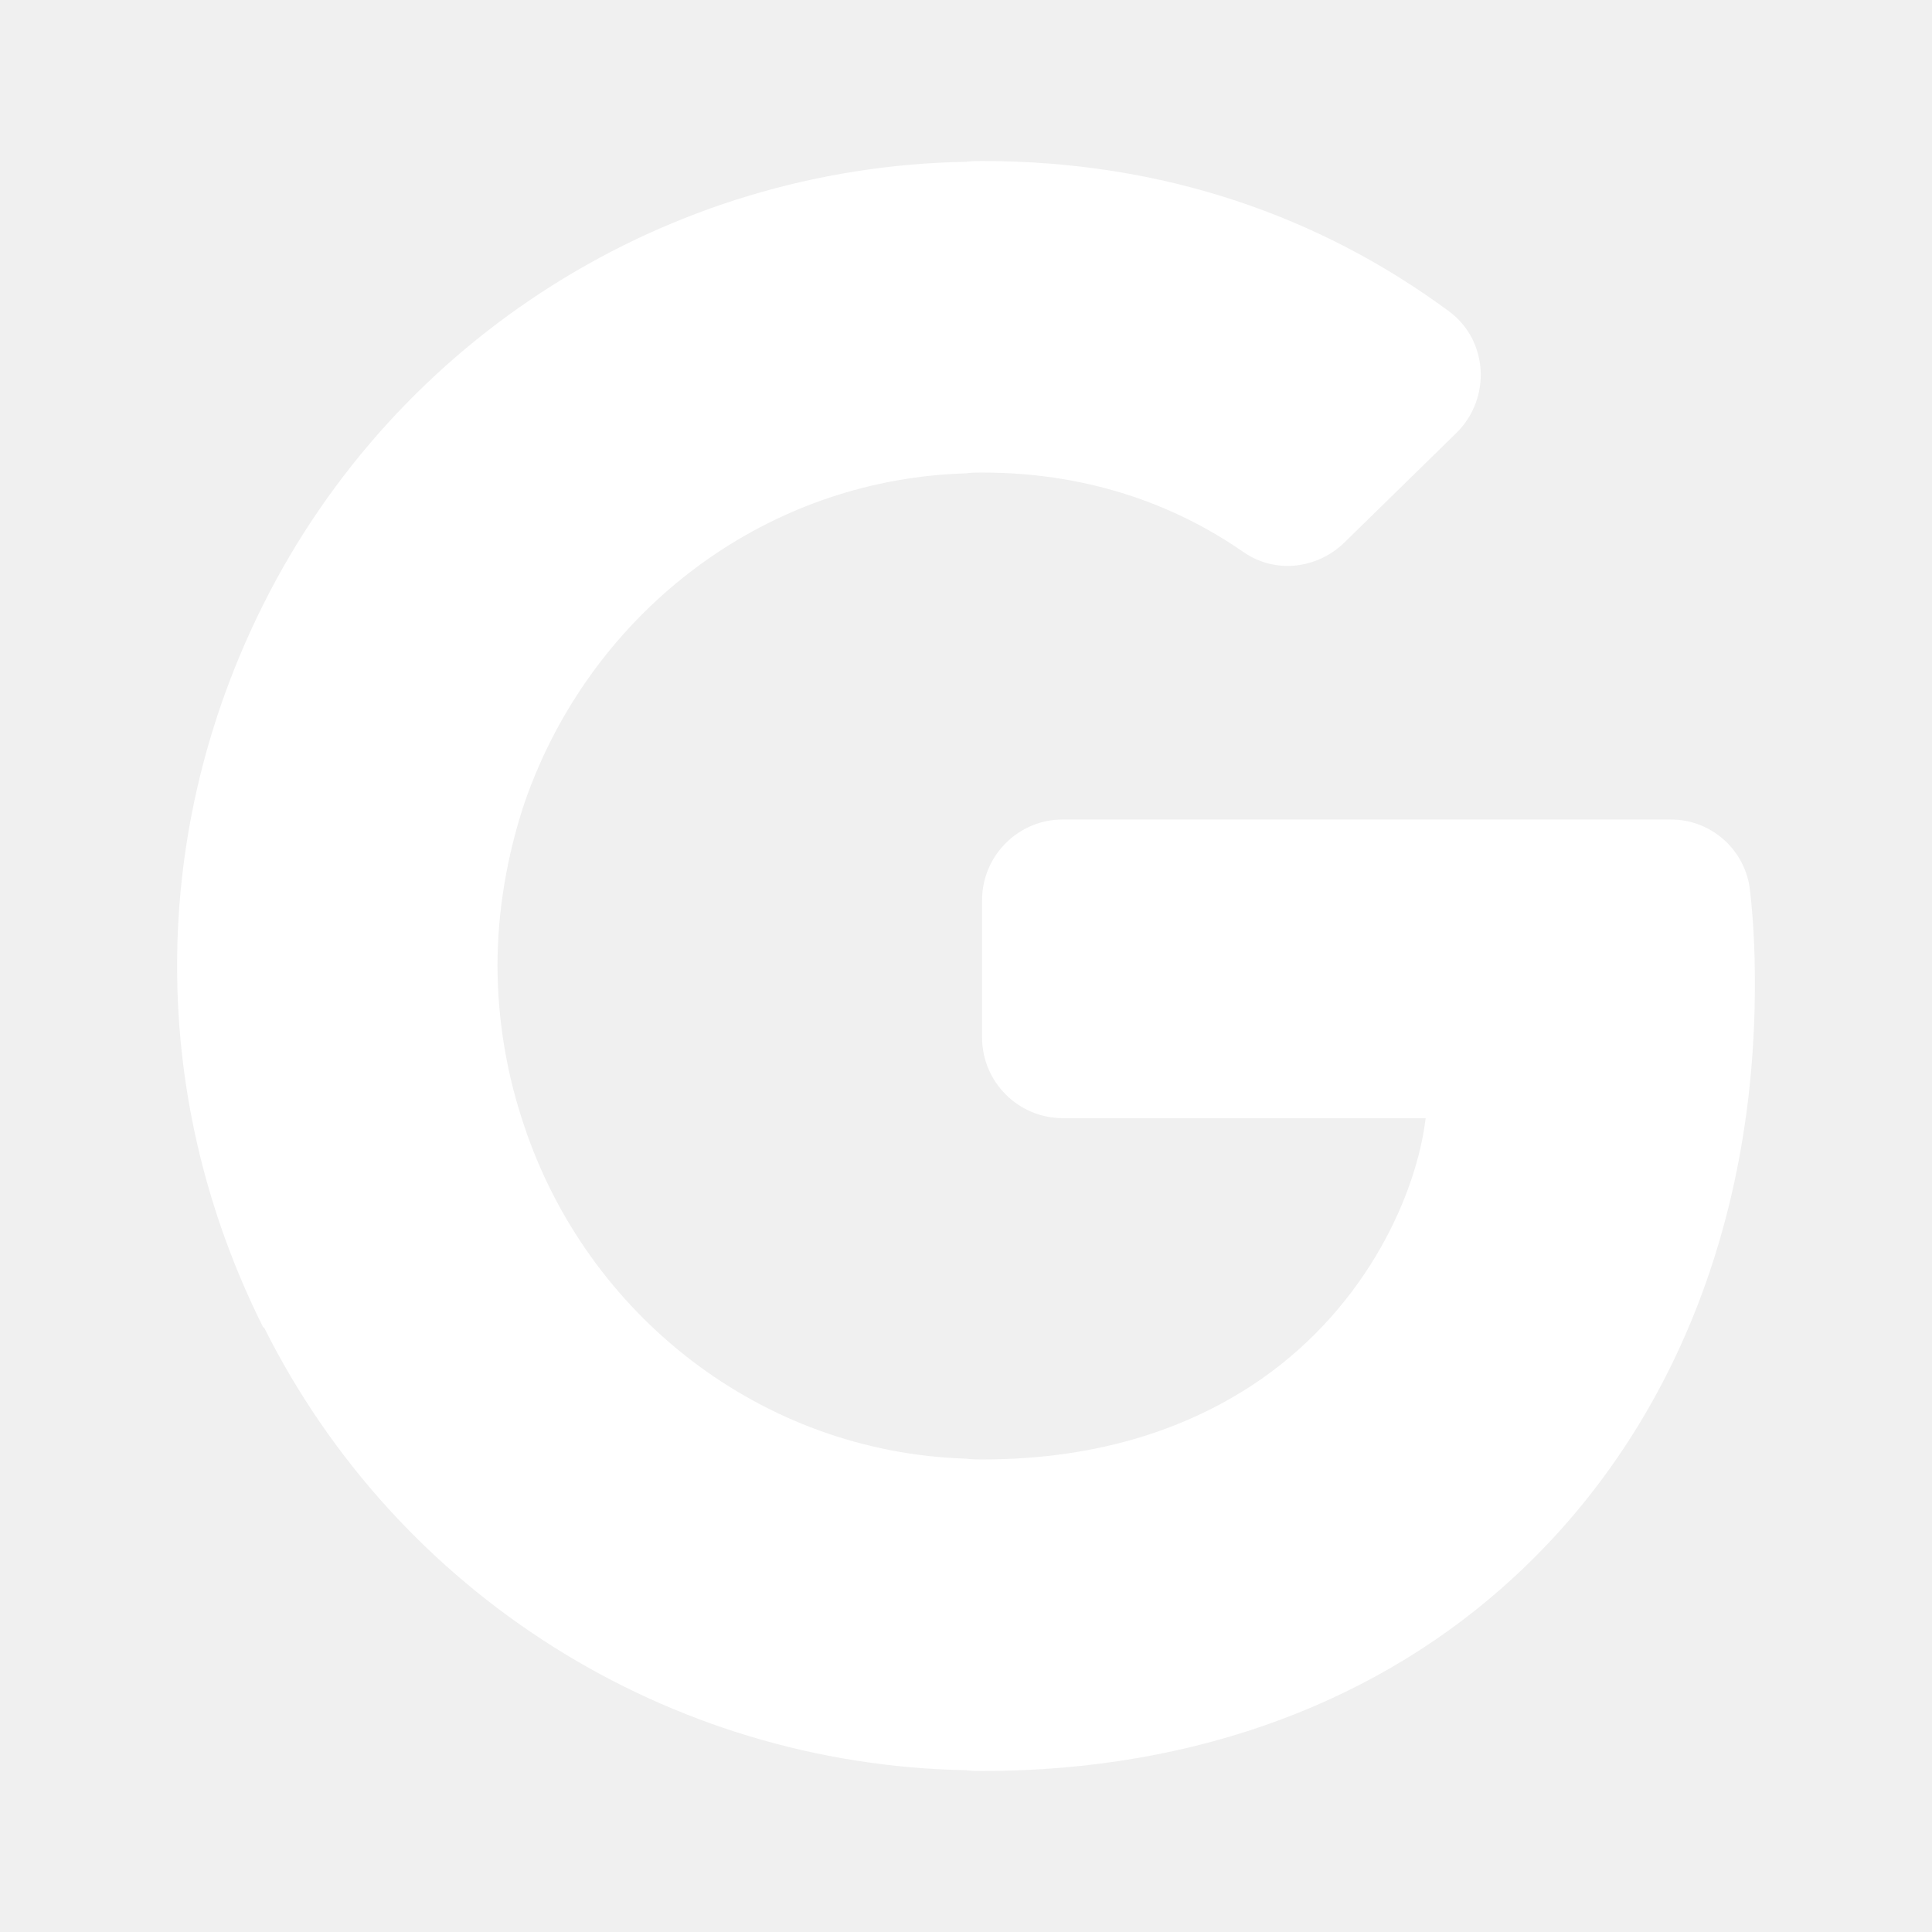
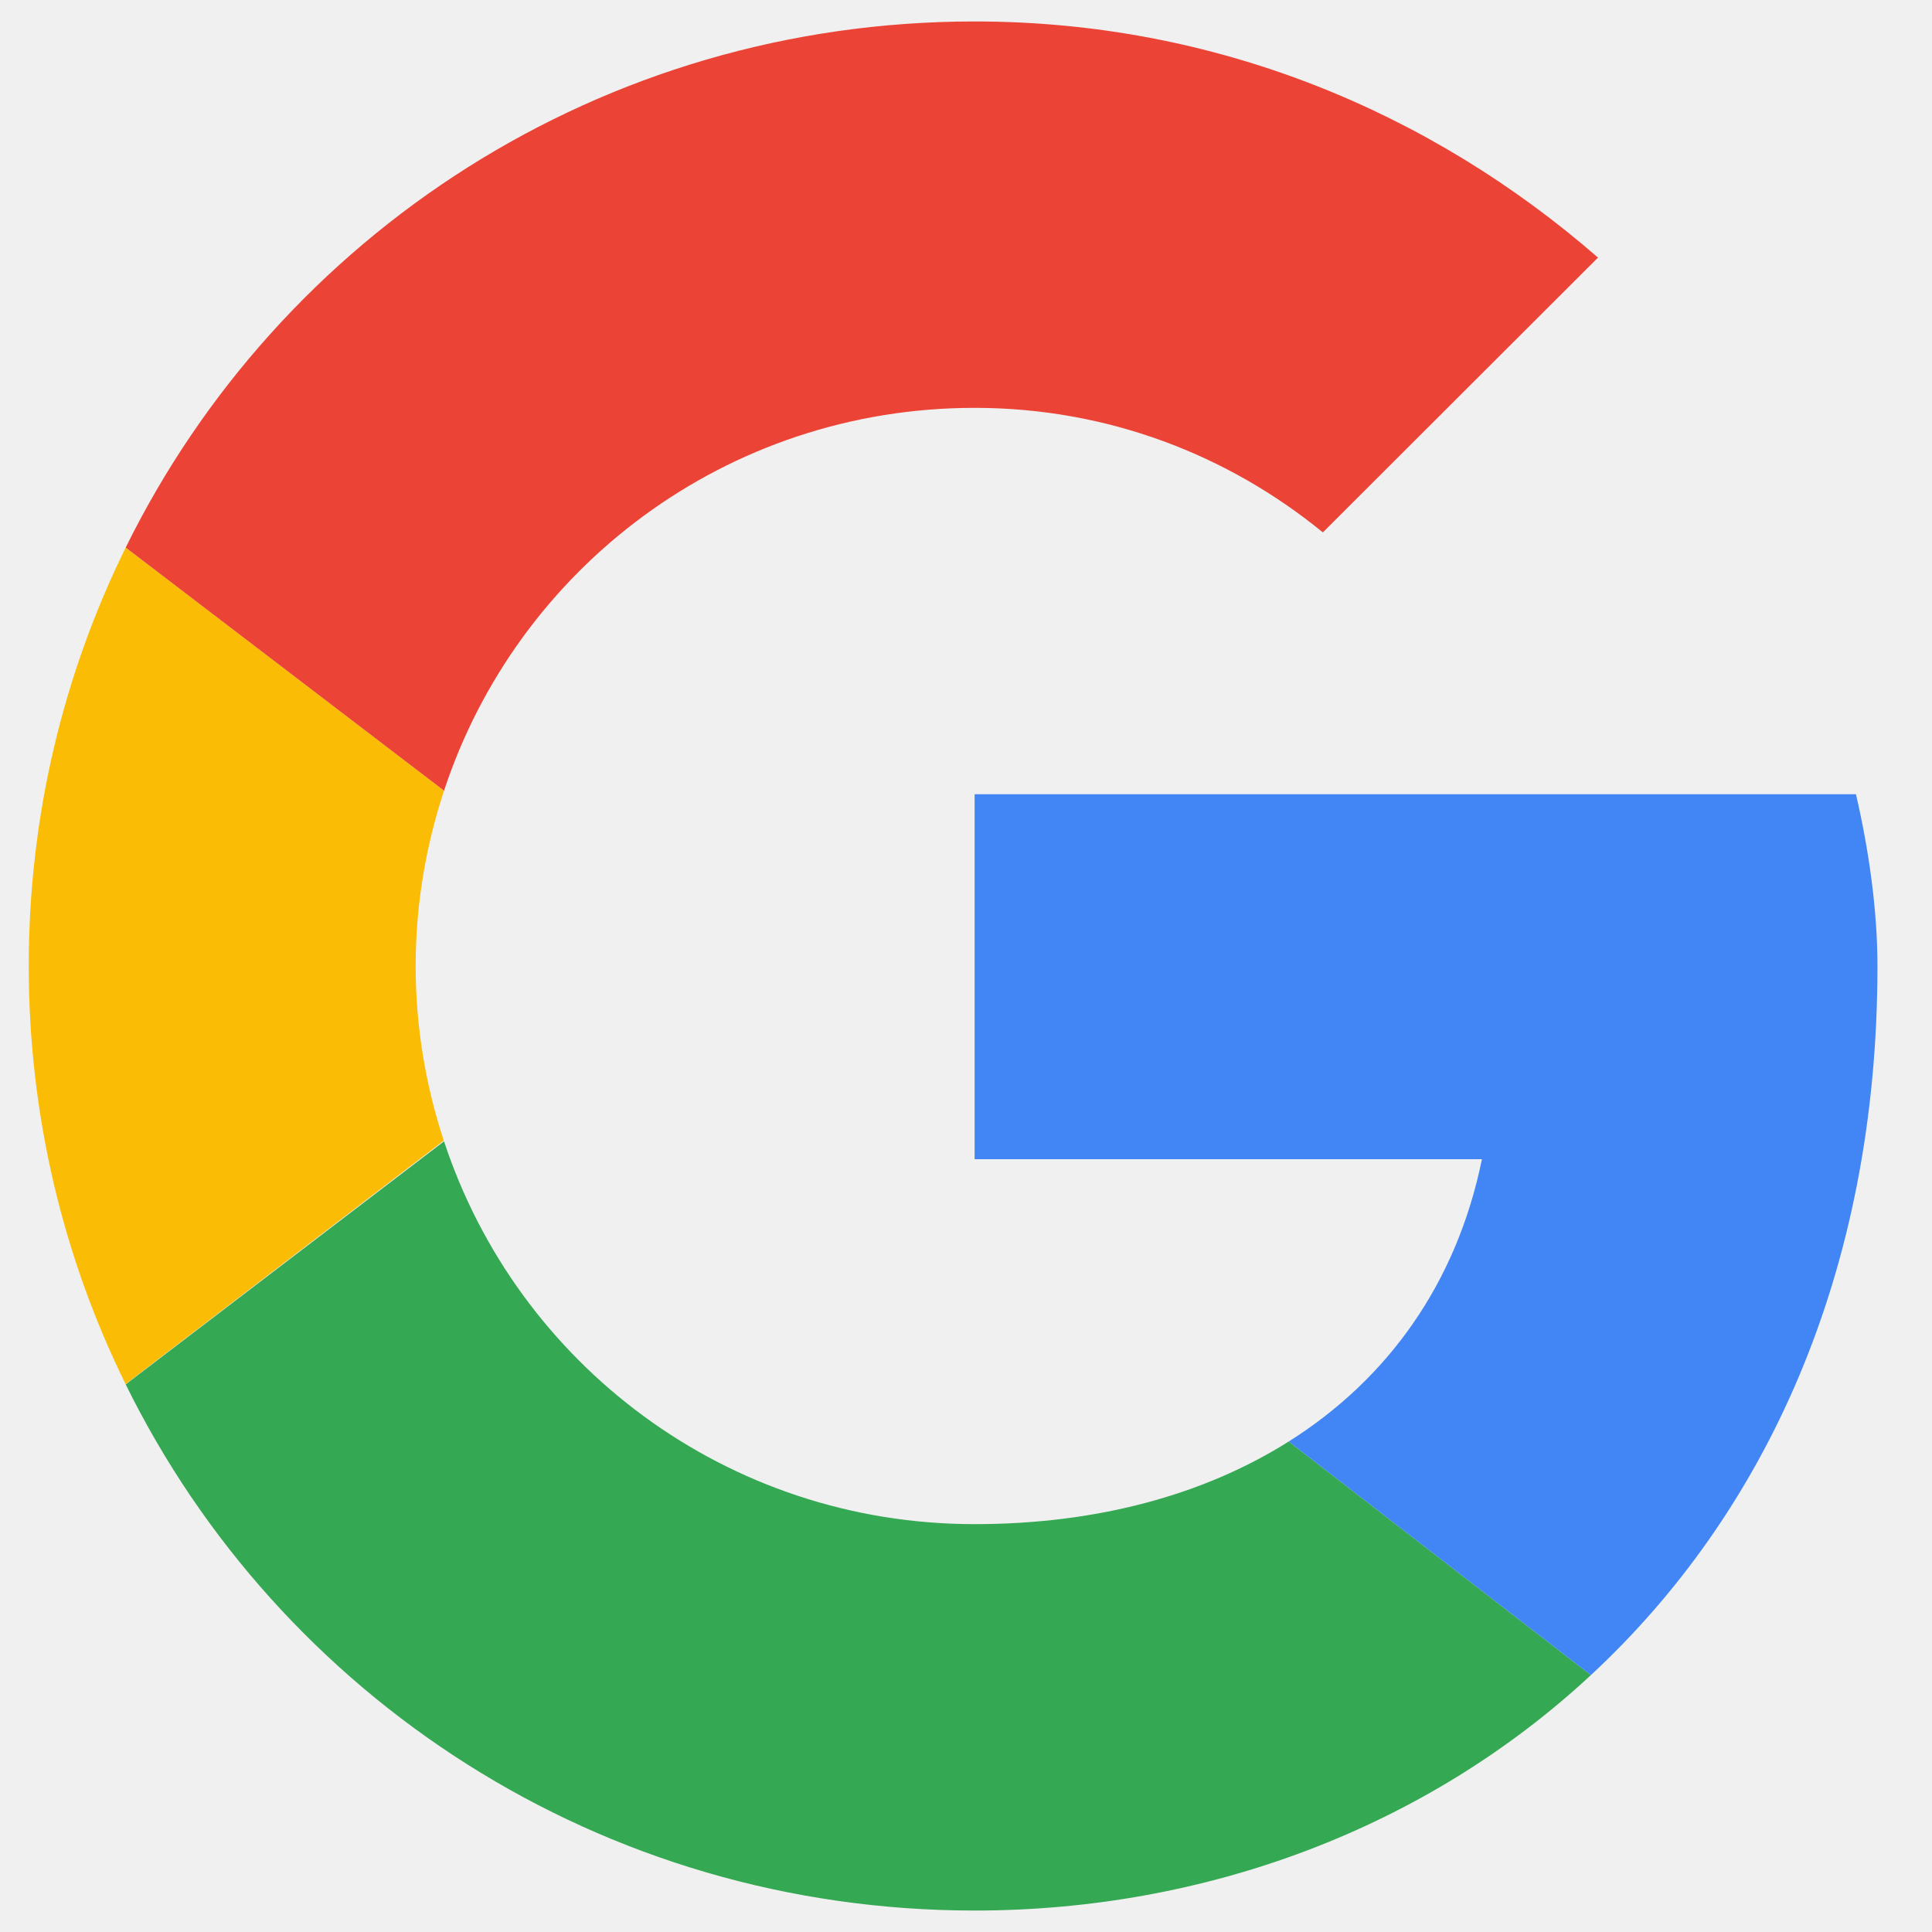
- <svg xmlns="http://www.w3.org/2000/svg" width="32" height="32" viewBox="0 0 24 24" fill="none">
-   <path fill="#ffffff" d="M21.74 11.07a.989.989 0 00-.99-.89H13.2c-.55 0-1 .45-1 1v1.71c0 .55.45 1 1 1h4.51c-.11.92-.71 2.31-2.04 3.24-.85.59-1.98 1-3.47 1-.07 0-.13 0-.2-.01-2.55-.08-4.71-1.79-5.49-4.14A6.23 6.23 0 016.18 12c0-.69.12-1.36.32-1.98.06-.18.13-.36.21-.54.92-2.07 2.93-3.53 5.29-3.6.06-.01.13-.01.2-.01 1.43 0 2.5.47 3.25.99.39.27.91.21 1.25-.12l1.39-1.36c.44-.43.4-1.16-.1-1.52C16.4 2.69 14.46 2 12.2 2c-.07 0-.13 0-.2.01a9.96 9.96 0 00-8.73 5.5C2.59 8.87 2.2 10.39 2.2 12c0 1.61.39 3.13 1.07 4.49h.01a9.956 9.956 0 008.72 5.5c.07.01.13.01.2.01 2.7 0 4.97-.89 6.62-2.42 1.89-1.75 2.98-4.31 2.98-7.36 0-.43-.02-.8-.06-1.15z" />
+ <svg xmlns="http://www.w3.org/2000/svg" width="800px" height="800px" viewBox="-0.5 0 48 48" version="1.1">
+   <defs>
+ 
+ </defs>
+   <g id="Icons" stroke="none" stroke-width="1" fill="none" fill-rule="evenodd">
+     <g id="Color-" transform="translate(-401, -860)">
+       <g id="Google" transform="translate(401, 860)">
+         <path d="M9.827,24 C9.827,22.476 10.08,21.014 10.532,19.644 L2.623,13.604 C1.082,16.734 0.214,20.26 0.214,24 C0.214,27.737 1.081,31.261 2.62,34.388 L10.525,28.337 C10.077,26.973 9.827,25.517 9.827,24" id="Fill-1" fill="#FBBC05">
+ 
+ </path>
+         <path d="M23.714,10.133 C27.025,10.133 30.016,11.307 32.366,13.227 L39.202,6.4 C35.036,2.773 29.695,0.533 23.714,0.533 C14.427,0.533 6.445,5.844 2.623,13.604 L10.532,19.644 C12.355,14.112 17.549,10.133 23.714,10.133" id="Fill-2" fill="#EB4335">
+ 
+ </path>
+         <path d="M23.714,37.867 C17.549,37.867 12.355,33.888 10.532,28.356 L2.623,34.395 C6.445,42.156 14.427,47.467 23.714,47.467 C29.445,47.467 34.918,45.431 39.025,41.618 L31.518,35.814 C29.4,37.149 26.732,37.867 23.714,37.867" id="Fill-3" fill="#34A853">
+ 
+ </path>
+         <path d="M46.145,24 C46.145,22.613 45.932,21.12 45.611,19.733 L23.714,19.733 L23.714,28.8 L36.318,28.8 C35.688,31.891 33.972,34.268 31.518,35.814 L39.025,41.618 C43.339,37.614 46.145,31.649 46.145,24" id="Fill-4" fill="#4285F4">
+ 
+ </path>
+       </g>
+     </g>
+   </g>
</svg>
